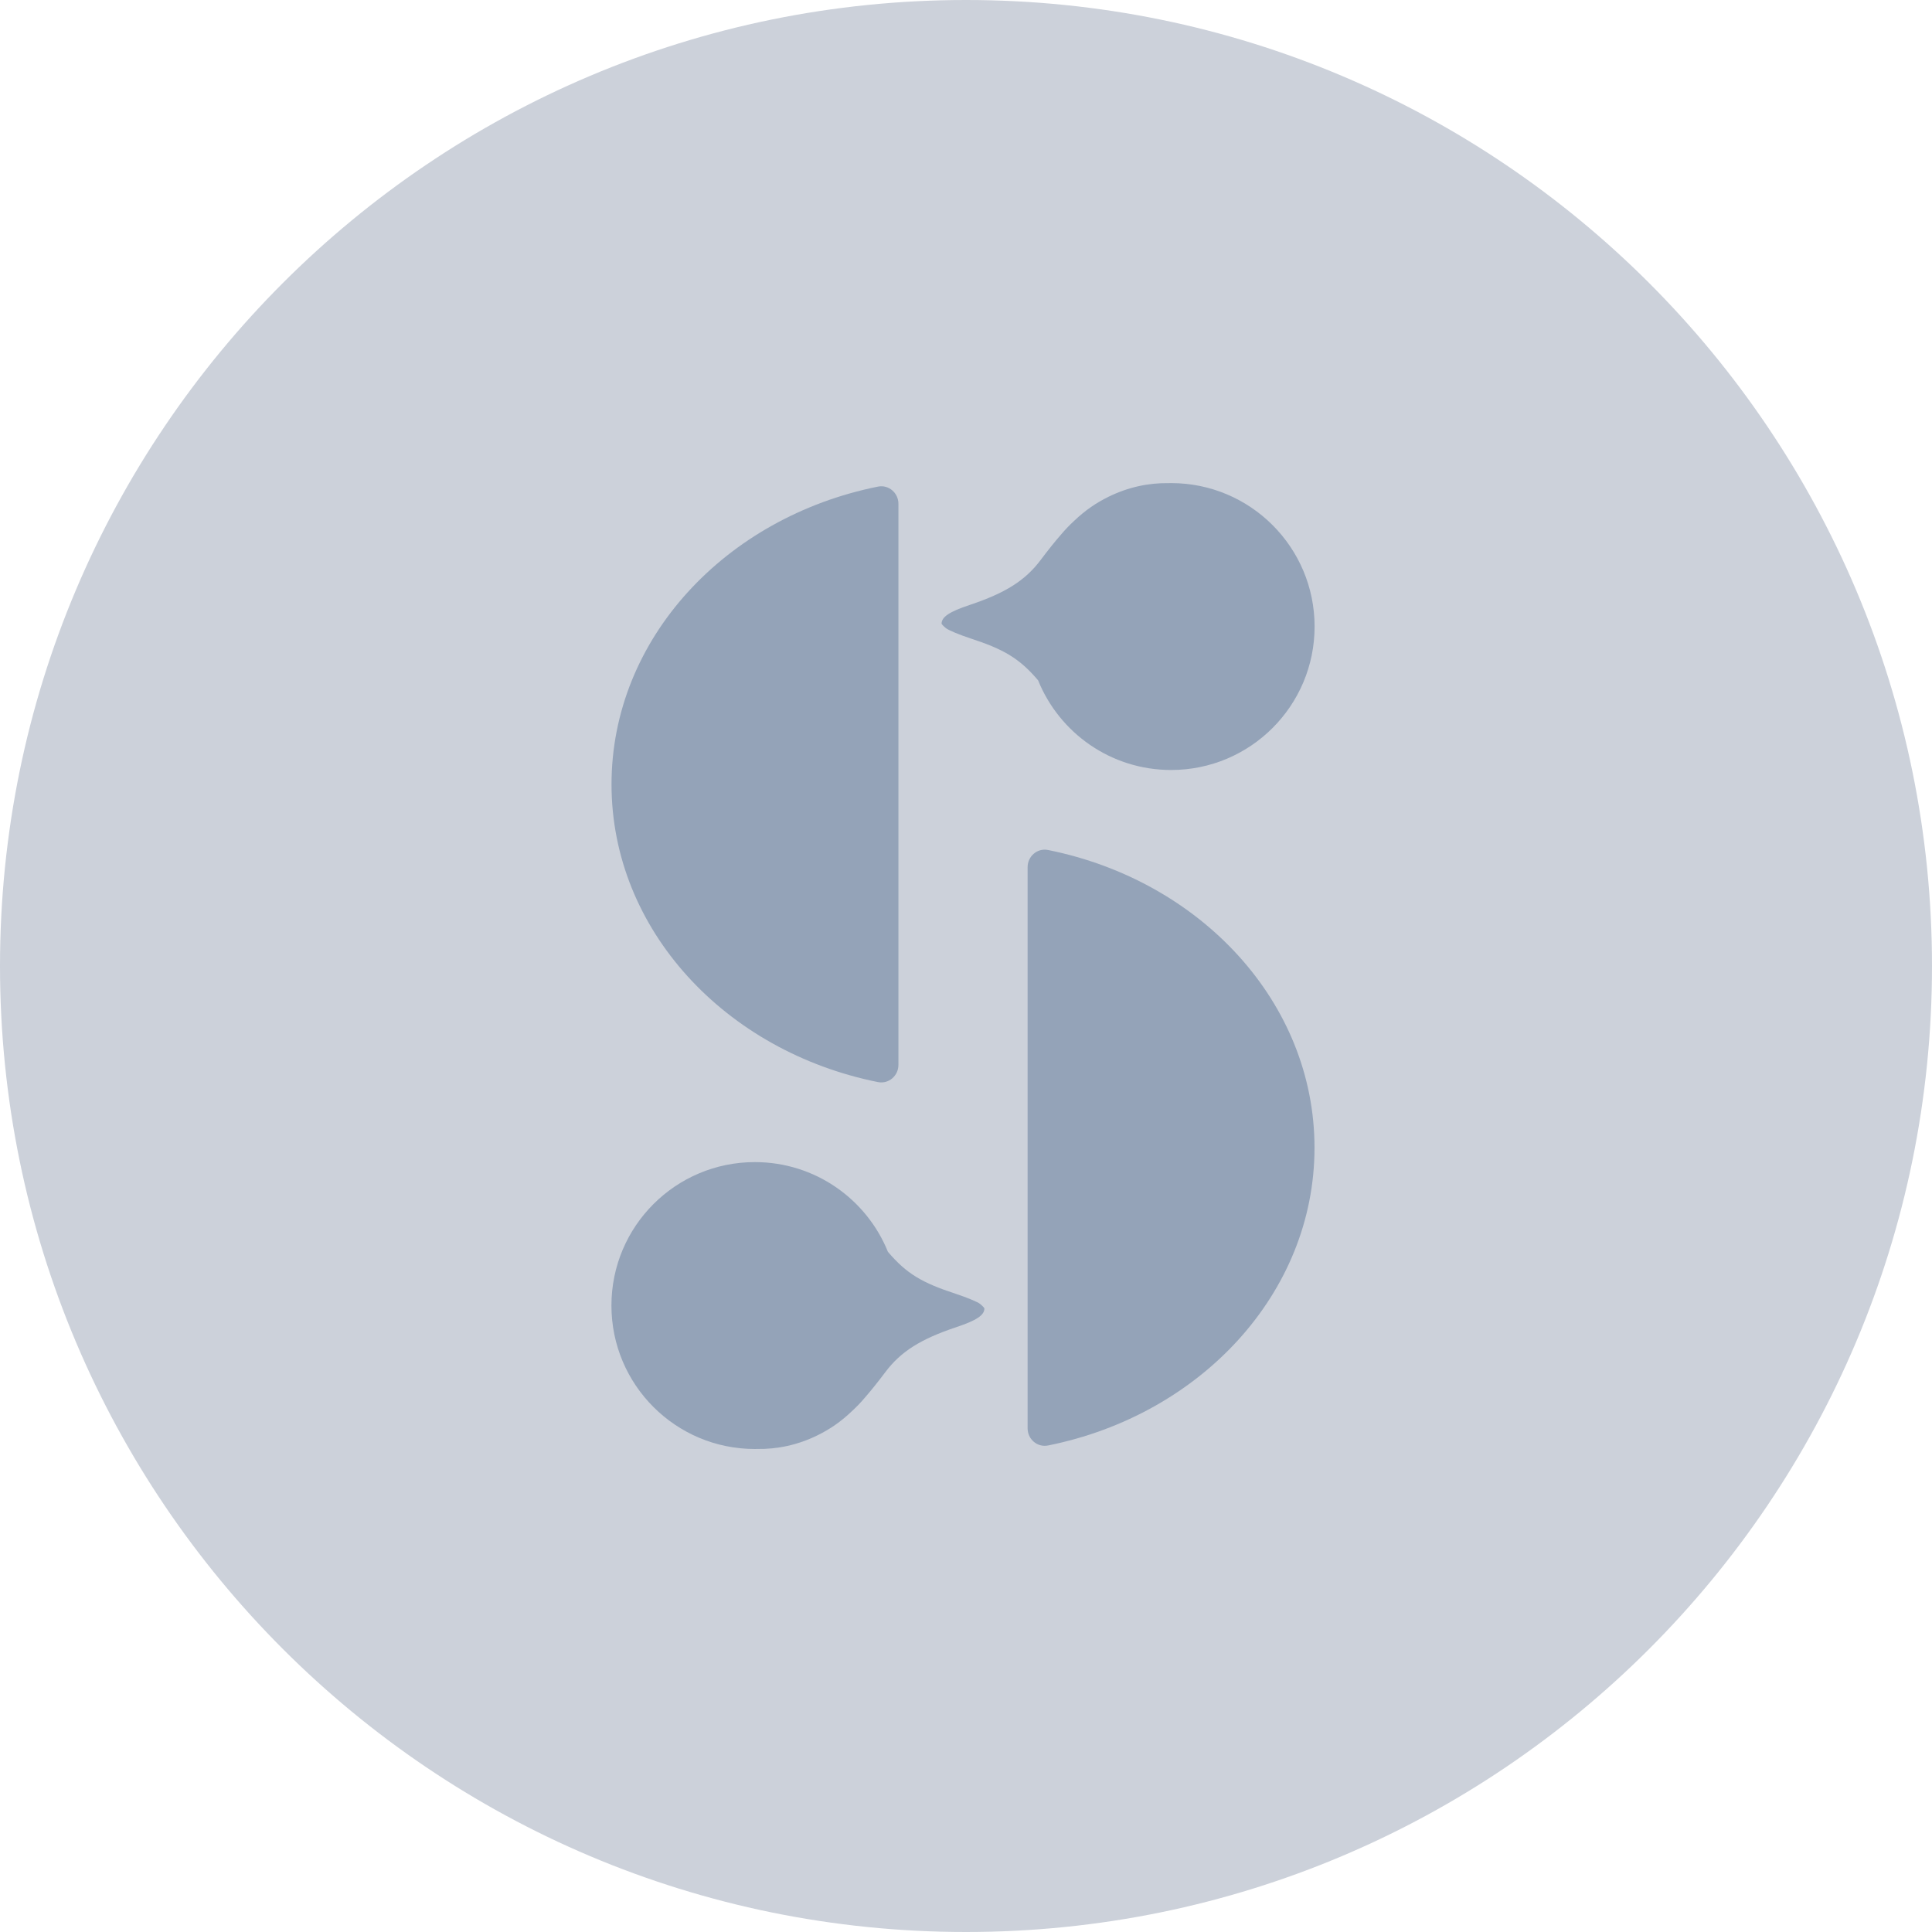
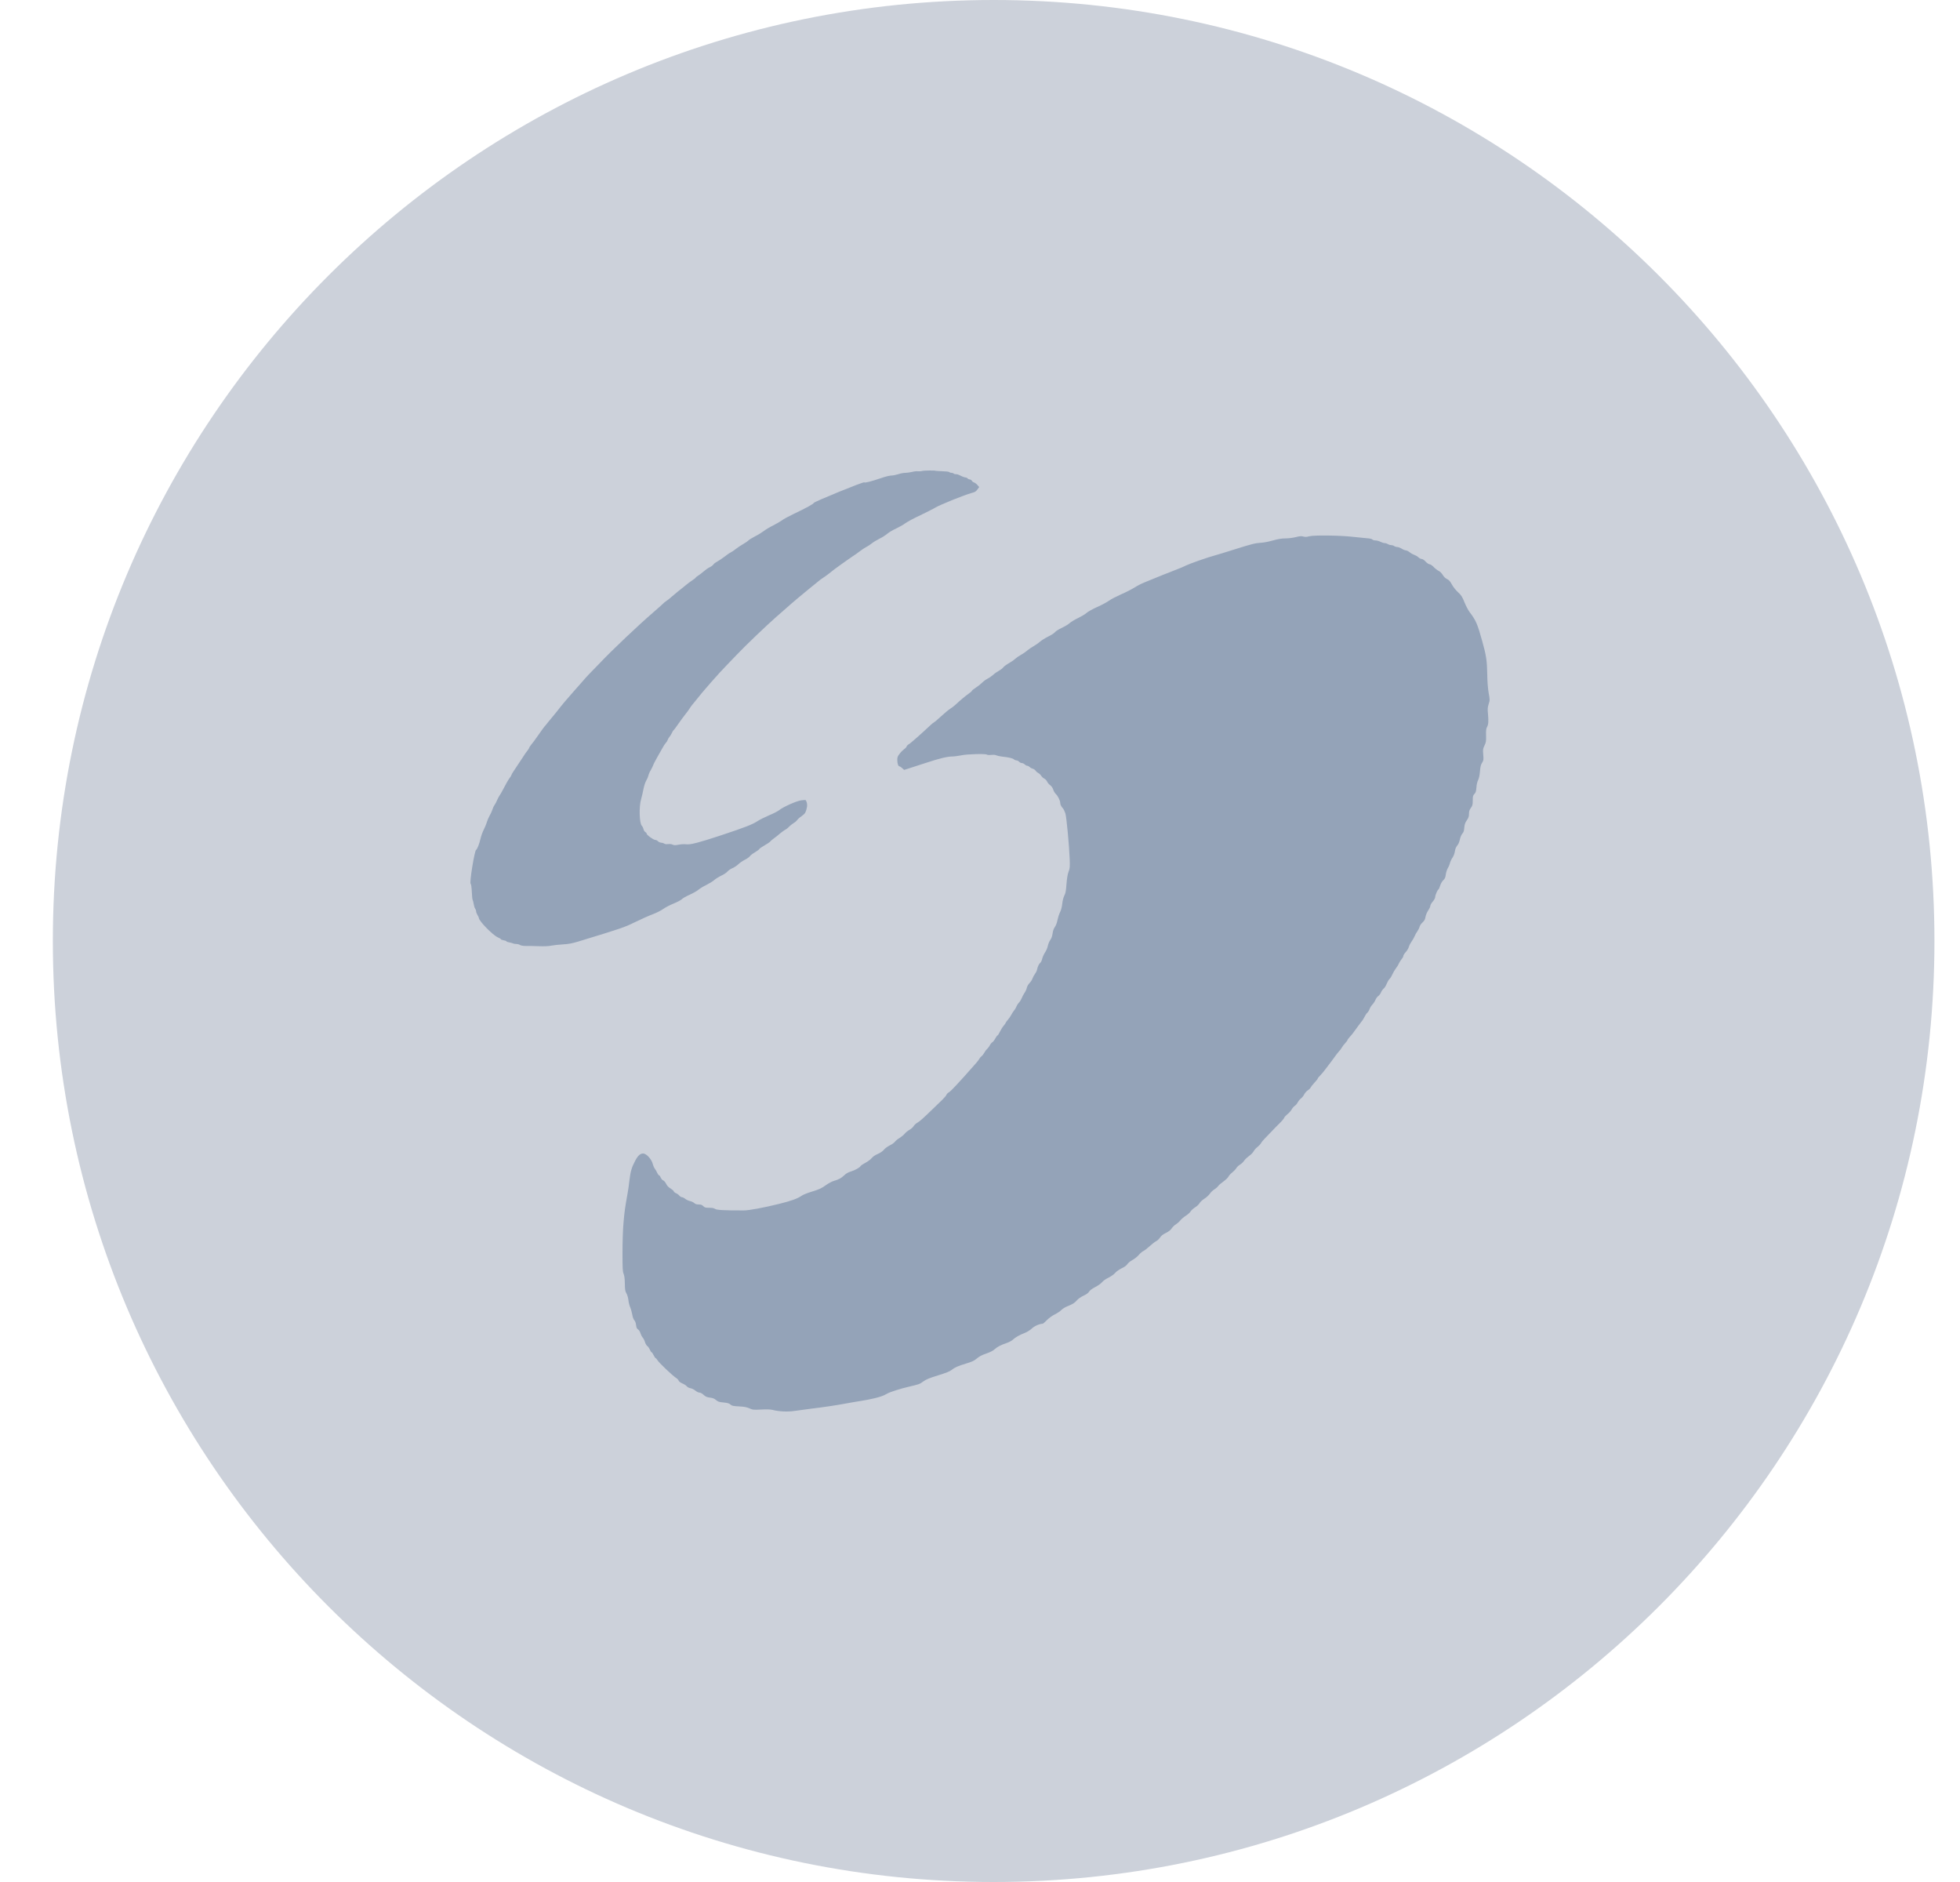
- <svg xmlns="http://www.w3.org/2000/svg" width="44" height="44" viewBox="0 0 44 44" fill="none">
-   <rect width="44" height="44" rx="22" fill="#CCD1DA" />
-   <path d="M20.461 11.474C20.461 11.225 20.24 11.034 19.996 11.082C16.522 11.779 13.927 14.55 13.927 17.863C13.927 21.175 16.522 23.947 19.996 24.644C20.24 24.692 20.461 24.501 20.461 24.252L20.461 11.474Z" fill="#94A3B8" />
-   <path fill-rule="evenodd" clip-rule="evenodd" d="M26.619 11.003C26.636 11.002 26.654 11.002 26.672 11.002C28.476 11.002 29.939 12.465 29.939 14.269C29.939 16.073 28.476 17.536 26.672 17.536C25.3 17.536 24.127 16.692 23.642 15.494C23.214 14.991 22.858 14.786 22.101 14.539C21.848 14.456 21.597 14.351 21.543 14.306C21.488 14.261 21.444 14.215 21.444 14.204C21.444 14.05 21.622 13.931 22.082 13.778C22.9 13.505 23.351 13.219 23.702 12.751C23.868 12.53 24.018 12.341 24.16 12.179C24.255 12.066 24.357 11.959 24.466 11.859C24.718 11.62 24.961 11.454 25.245 11.314C25.692 11.094 26.16 10.995 26.619 11.003Z" fill="#94A3B8" />
-   <path d="M23.403 32.528C23.403 32.777 23.624 32.968 23.868 32.92C27.342 32.223 29.937 29.451 29.937 26.139C29.937 22.826 27.342 20.055 23.868 19.358C23.624 19.309 23.403 19.501 23.403 19.75L23.403 32.528Z" fill="#94A3B8" />
-   <path fill-rule="evenodd" clip-rule="evenodd" d="M17.236 32.999C17.222 33 17.207 33 17.192 33C15.387 33 13.925 31.537 13.925 29.733C13.925 27.928 15.387 26.466 17.192 26.466C18.563 26.466 19.737 27.311 20.221 28.508C20.649 29.012 21.005 29.216 21.762 29.464C22.015 29.547 22.267 29.651 22.321 29.696C22.375 29.741 22.419 29.787 22.419 29.799C22.419 29.952 22.241 30.071 21.782 30.224C20.963 30.497 20.512 30.784 20.162 31.251C19.994 31.474 19.842 31.664 19.699 31.828C19.608 31.937 19.509 32.04 19.404 32.136C19.15 32.379 18.905 32.547 18.618 32.688C18.169 32.91 17.698 33.008 17.236 32.999Z" fill="#94A3B8" />
+ <svg xmlns="http://www.w3.org/2000/svg" width="25" height="24" viewBox="0 0 25 24" fill="none">
+   <rect x="0.674" width="24" height="24" rx="12" fill="#CCD1DA" />
+   <path fill-rule="evenodd" clip-rule="evenodd" d="M11.762 6.006C11.75 6.01 11.727 6.012 11.711 6.01C11.695 6.007 11.66 6.011 11.634 6.018C11.607 6.024 11.568 6.03 11.547 6.03C11.526 6.03 11.486 6.037 11.458 6.047C11.43 6.056 11.391 6.064 11.371 6.064C11.351 6.064 11.295 6.077 11.247 6.094C11.111 6.14 11.03 6.161 11.024 6.151C11.016 6.14 10.379 6.4 10.379 6.414C10.379 6.425 10.284 6.478 10.119 6.556C10.056 6.586 9.99 6.622 9.972 6.637C9.953 6.651 9.903 6.679 9.861 6.701C9.818 6.722 9.764 6.754 9.742 6.772C9.72 6.789 9.67 6.82 9.632 6.839C9.594 6.859 9.556 6.882 9.546 6.892C9.537 6.902 9.506 6.923 9.478 6.939C9.449 6.955 9.408 6.983 9.385 7.001C9.363 7.019 9.333 7.039 9.318 7.046C9.303 7.053 9.266 7.079 9.236 7.103C9.205 7.126 9.165 7.153 9.147 7.162C9.129 7.171 9.107 7.187 9.1 7.198C9.092 7.21 9.071 7.225 9.052 7.234C9.034 7.242 9.001 7.265 8.979 7.284C8.957 7.304 8.924 7.329 8.906 7.34C8.888 7.351 8.873 7.363 8.873 7.367C8.873 7.37 8.854 7.385 8.831 7.4C8.808 7.415 8.771 7.442 8.749 7.461C8.726 7.48 8.681 7.517 8.648 7.542C8.616 7.568 8.577 7.601 8.561 7.615C8.546 7.629 8.52 7.65 8.503 7.661C8.486 7.672 8.463 7.691 8.451 7.704C8.438 7.716 8.383 7.766 8.327 7.814C8.157 7.96 7.814 8.284 7.667 8.439C7.621 8.487 7.563 8.547 7.539 8.571C7.489 8.622 7.492 8.618 7.308 8.828C7.231 8.915 7.159 9 7.147 9.017C7.135 9.034 7.103 9.073 7.077 9.105C7.05 9.137 7.012 9.183 6.993 9.207C6.974 9.231 6.951 9.26 6.942 9.269C6.934 9.279 6.911 9.31 6.892 9.338C6.816 9.446 6.795 9.474 6.773 9.5C6.761 9.515 6.751 9.53 6.751 9.535C6.751 9.539 6.74 9.556 6.727 9.573C6.713 9.59 6.688 9.625 6.672 9.652C6.643 9.697 6.62 9.731 6.55 9.836C6.534 9.859 6.522 9.881 6.522 9.886C6.522 9.89 6.513 9.905 6.502 9.919C6.482 9.946 6.454 9.995 6.411 10.078C6.398 10.103 6.38 10.134 6.371 10.146C6.363 10.158 6.349 10.184 6.34 10.205C6.332 10.226 6.317 10.253 6.308 10.266C6.298 10.279 6.285 10.308 6.279 10.329C6.272 10.35 6.257 10.383 6.245 10.402C6.234 10.421 6.218 10.458 6.21 10.483C6.203 10.509 6.184 10.553 6.17 10.581C6.156 10.608 6.137 10.66 6.129 10.695C6.114 10.762 6.087 10.83 6.072 10.839C6.052 10.851 5.986 11.26 6.003 11.27C6.009 11.273 6.015 11.312 6.018 11.372C6.02 11.425 6.025 11.472 6.029 11.476C6.032 11.481 6.038 11.504 6.042 11.527C6.045 11.55 6.053 11.576 6.06 11.586C6.067 11.595 6.073 11.611 6.073 11.622C6.073 11.632 6.081 11.653 6.09 11.668C6.1 11.684 6.108 11.701 6.108 11.706C6.108 11.744 6.283 11.923 6.349 11.953C6.372 11.963 6.39 11.974 6.39 11.978C6.39 11.982 6.406 11.988 6.425 11.991C6.444 11.994 6.46 12 6.46 12.004C6.46 12.009 6.475 12.014 6.493 12.017C6.511 12.02 6.533 12.026 6.542 12.03C6.55 12.035 6.57 12.038 6.586 12.038C6.602 12.038 6.623 12.044 6.633 12.051C6.644 12.058 6.672 12.063 6.703 12.063C6.732 12.062 6.805 12.064 6.865 12.066C6.938 12.069 6.995 12.067 7.033 12.059C7.064 12.053 7.131 12.046 7.182 12.043C7.252 12.039 7.298 12.03 7.372 12.008C7.942 11.834 7.959 11.828 8.099 11.76C8.174 11.723 8.275 11.678 8.323 11.66C8.372 11.642 8.432 11.611 8.459 11.592C8.486 11.572 8.546 11.541 8.593 11.522C8.639 11.503 8.687 11.478 8.698 11.466C8.71 11.454 8.755 11.428 8.799 11.409C8.843 11.389 8.892 11.361 8.909 11.346C8.925 11.332 8.971 11.304 9.01 11.285C9.048 11.266 9.094 11.238 9.111 11.222C9.128 11.207 9.168 11.182 9.199 11.167C9.231 11.153 9.266 11.129 9.278 11.115C9.289 11.101 9.319 11.081 9.344 11.07C9.368 11.06 9.402 11.037 9.419 11.02C9.436 11.003 9.473 10.978 9.501 10.964C9.528 10.951 9.557 10.93 9.565 10.918C9.573 10.907 9.603 10.884 9.631 10.868C9.659 10.851 9.684 10.833 9.686 10.826C9.689 10.82 9.719 10.799 9.753 10.78C9.787 10.761 9.82 10.738 9.826 10.73C9.832 10.722 9.853 10.704 9.873 10.69C9.892 10.677 9.926 10.65 9.948 10.63C9.971 10.611 10.001 10.589 10.014 10.582C10.029 10.575 10.051 10.558 10.064 10.543C10.078 10.529 10.104 10.508 10.123 10.496C10.143 10.485 10.162 10.467 10.168 10.458C10.173 10.449 10.198 10.426 10.224 10.408C10.266 10.378 10.272 10.369 10.286 10.323C10.3 10.274 10.298 10.239 10.277 10.204C10.275 10.201 10.25 10.202 10.221 10.206C10.161 10.213 9.99 10.29 9.939 10.331C9.922 10.345 9.864 10.375 9.81 10.397C9.757 10.42 9.694 10.451 9.671 10.466C9.596 10.515 9.517 10.546 9.195 10.653C8.91 10.747 8.807 10.773 8.756 10.767C8.73 10.764 8.688 10.765 8.656 10.772C8.611 10.78 8.597 10.78 8.579 10.771C8.566 10.764 8.543 10.762 8.522 10.764C8.499 10.767 8.481 10.765 8.471 10.757C8.462 10.751 8.445 10.746 8.432 10.746C8.419 10.745 8.402 10.738 8.393 10.728C8.384 10.719 8.369 10.711 8.358 10.711C8.335 10.711 8.248 10.648 8.248 10.631C8.248 10.624 8.24 10.615 8.231 10.61C8.222 10.606 8.211 10.589 8.208 10.574C8.205 10.559 8.195 10.539 8.186 10.53C8.155 10.496 8.149 10.289 8.177 10.193C8.187 10.158 8.201 10.098 8.208 10.06C8.215 10.022 8.231 9.975 8.242 9.956C8.254 9.937 8.266 9.908 8.27 9.892C8.273 9.875 8.287 9.843 8.301 9.82C8.314 9.797 8.328 9.768 8.332 9.757C8.335 9.745 8.359 9.7 8.383 9.657C8.408 9.614 8.438 9.56 8.451 9.537C8.463 9.514 8.481 9.487 8.491 9.476C8.502 9.465 8.513 9.447 8.517 9.435C8.52 9.424 8.53 9.407 8.539 9.397C8.548 9.388 8.561 9.366 8.569 9.349C8.576 9.332 8.586 9.316 8.591 9.313C8.596 9.31 8.622 9.275 8.65 9.234C8.678 9.194 8.719 9.138 8.741 9.11C8.764 9.082 8.787 9.05 8.794 9.038C8.8 9.027 8.816 9.005 8.828 8.99C8.841 8.975 8.863 8.948 8.878 8.929C8.952 8.832 9.164 8.59 9.273 8.479C9.307 8.444 9.365 8.384 9.402 8.345C9.501 8.24 9.779 7.974 9.899 7.869C9.957 7.818 10.019 7.764 10.036 7.749C10.092 7.698 10.271 7.547 10.331 7.5C10.363 7.475 10.408 7.438 10.431 7.419C10.453 7.4 10.484 7.377 10.499 7.368C10.514 7.359 10.543 7.338 10.565 7.321C10.611 7.283 10.671 7.238 10.717 7.206C10.735 7.194 10.767 7.171 10.787 7.156C10.807 7.141 10.846 7.114 10.872 7.097C10.899 7.08 10.942 7.05 10.967 7.03C10.993 7.01 11.029 6.986 11.047 6.977C11.066 6.968 11.098 6.947 11.119 6.93C11.14 6.913 11.184 6.886 11.217 6.87C11.249 6.855 11.295 6.826 11.318 6.806C11.342 6.786 11.393 6.756 11.432 6.739C11.47 6.721 11.524 6.691 11.55 6.671C11.577 6.652 11.662 6.606 11.74 6.57C11.817 6.533 11.905 6.489 11.934 6.471C11.993 6.436 12.308 6.309 12.392 6.287C12.435 6.276 12.449 6.268 12.467 6.242L12.49 6.211L12.467 6.185C12.455 6.17 12.435 6.156 12.425 6.153C12.414 6.15 12.401 6.14 12.396 6.131C12.391 6.122 12.379 6.114 12.37 6.114C12.361 6.114 12.349 6.109 12.343 6.102C12.337 6.095 12.325 6.089 12.316 6.089C12.308 6.089 12.287 6.083 12.271 6.075C12.216 6.048 12.211 6.047 12.19 6.047C12.178 6.047 12.166 6.043 12.163 6.038C12.16 6.034 12.148 6.03 12.137 6.03C12.127 6.03 12.113 6.026 12.108 6.02C12.103 6.015 12.061 6.01 12.016 6.009C11.971 6.007 11.934 6.005 11.934 6.004C11.934 5.998 11.78 5.999 11.762 6.006ZM16.699 6.839C16.666 6.848 16.648 6.849 16.624 6.842C16.599 6.835 16.579 6.836 16.526 6.85C16.49 6.859 16.431 6.866 16.394 6.866C16.347 6.866 16.302 6.874 16.236 6.892C16.185 6.907 16.118 6.92 16.087 6.921C16.008 6.926 15.97 6.936 15.747 7.006C15.64 7.04 15.523 7.076 15.485 7.086C15.403 7.108 15.169 7.19 15.126 7.212C15.109 7.221 15.073 7.237 15.047 7.247C15.02 7.257 14.923 7.295 14.831 7.332C14.739 7.37 14.634 7.412 14.598 7.427C14.561 7.441 14.504 7.471 14.47 7.493C14.436 7.514 14.359 7.554 14.298 7.58C14.238 7.607 14.168 7.643 14.144 7.661C14.12 7.679 14.053 7.715 13.994 7.741C13.936 7.767 13.875 7.801 13.858 7.817C13.841 7.833 13.793 7.861 13.752 7.881C13.711 7.9 13.664 7.929 13.646 7.944C13.63 7.96 13.583 7.988 13.543 8.007C13.504 8.025 13.465 8.05 13.457 8.061C13.449 8.073 13.41 8.098 13.371 8.117C13.331 8.137 13.283 8.167 13.264 8.184C13.244 8.202 13.208 8.226 13.184 8.24C13.16 8.253 13.124 8.278 13.103 8.295C13.083 8.313 13.045 8.339 13.019 8.353C12.993 8.367 12.962 8.389 12.95 8.401C12.938 8.413 12.903 8.438 12.871 8.456C12.839 8.474 12.806 8.498 12.798 8.509C12.79 8.521 12.765 8.541 12.742 8.553C12.719 8.566 12.684 8.59 12.665 8.608C12.645 8.625 12.614 8.647 12.594 8.656C12.575 8.666 12.545 8.687 12.528 8.705C12.511 8.722 12.475 8.751 12.447 8.769C12.419 8.787 12.396 8.806 12.396 8.81C12.396 8.815 12.379 8.83 12.358 8.844C12.315 8.874 12.241 8.936 12.193 8.982C12.175 8.999 12.143 9.024 12.122 9.037C12.101 9.05 12.046 9.095 12 9.138C11.954 9.181 11.912 9.215 11.908 9.216C11.904 9.216 11.882 9.234 11.859 9.256C11.765 9.345 11.61 9.483 11.59 9.492C11.579 9.498 11.567 9.51 11.564 9.52C11.561 9.529 11.547 9.544 11.532 9.554C11.518 9.564 11.492 9.589 11.476 9.611C11.45 9.642 11.445 9.656 11.445 9.69C11.445 9.736 11.457 9.773 11.473 9.773C11.479 9.773 11.494 9.783 11.508 9.796L11.532 9.818L11.587 9.801C11.618 9.791 11.714 9.76 11.802 9.731C11.988 9.67 12.084 9.647 12.147 9.647C12.172 9.647 12.221 9.64 12.257 9.633C12.332 9.616 12.57 9.61 12.588 9.623C12.594 9.628 12.617 9.63 12.644 9.627C12.672 9.624 12.696 9.626 12.707 9.632C12.718 9.637 12.75 9.645 12.779 9.648C12.87 9.658 12.915 9.669 12.932 9.683C12.941 9.691 12.956 9.697 12.966 9.697C12.975 9.697 12.991 9.705 12.999 9.714C13.008 9.724 13.024 9.731 13.034 9.731C13.045 9.731 13.061 9.739 13.07 9.748C13.079 9.757 13.093 9.765 13.101 9.765C13.11 9.765 13.124 9.772 13.133 9.781C13.142 9.79 13.16 9.8 13.173 9.803C13.186 9.806 13.203 9.818 13.211 9.83C13.218 9.841 13.234 9.854 13.245 9.859C13.256 9.864 13.272 9.879 13.28 9.893C13.289 9.906 13.306 9.923 13.32 9.929C13.334 9.936 13.35 9.953 13.356 9.967C13.362 9.981 13.379 10.002 13.395 10.013C13.412 10.026 13.427 10.047 13.434 10.069C13.44 10.089 13.455 10.114 13.466 10.124C13.491 10.146 13.523 10.209 13.523 10.237C13.523 10.259 13.536 10.286 13.559 10.31C13.567 10.319 13.581 10.348 13.589 10.373C13.604 10.424 13.637 10.772 13.644 10.955C13.648 11.055 13.646 11.074 13.63 11.116C13.617 11.149 13.609 11.201 13.603 11.275C13.597 11.362 13.591 11.393 13.575 11.422C13.564 11.445 13.553 11.485 13.549 11.525C13.545 11.565 13.534 11.608 13.52 11.635C13.508 11.659 13.494 11.704 13.488 11.734C13.482 11.766 13.469 11.802 13.455 11.821C13.44 11.843 13.43 11.871 13.426 11.904C13.421 11.937 13.412 11.965 13.397 11.986C13.384 12.004 13.37 12.038 13.365 12.063C13.36 12.088 13.344 12.125 13.33 12.145C13.316 12.166 13.3 12.201 13.294 12.224C13.289 12.247 13.278 12.27 13.271 12.276C13.253 12.29 13.236 12.324 13.229 12.36C13.226 12.377 13.214 12.403 13.202 12.418C13.19 12.434 13.176 12.46 13.17 12.477C13.165 12.494 13.147 12.521 13.131 12.537C13.115 12.554 13.1 12.58 13.097 12.597C13.094 12.614 13.081 12.643 13.068 12.661C13.056 12.678 13.04 12.708 13.033 12.727C13.026 12.745 13.011 12.77 13 12.782C12.988 12.793 12.972 12.818 12.964 12.837C12.957 12.855 12.943 12.878 12.934 12.887C12.925 12.897 12.909 12.922 12.898 12.943C12.887 12.963 12.867 12.993 12.853 13.008C12.839 13.024 12.828 13.039 12.828 13.043C12.828 13.047 12.815 13.065 12.8 13.083C12.785 13.101 12.764 13.136 12.752 13.16C12.741 13.184 12.728 13.204 12.724 13.204C12.719 13.204 12.707 13.222 12.695 13.243C12.684 13.264 12.667 13.285 12.659 13.29C12.65 13.294 12.635 13.312 12.626 13.329C12.617 13.347 12.6 13.368 12.59 13.378C12.579 13.387 12.563 13.409 12.554 13.426C12.545 13.443 12.53 13.462 12.521 13.468C12.512 13.474 12.499 13.489 12.493 13.5C12.487 13.512 12.468 13.537 12.452 13.555C12.435 13.574 12.4 13.614 12.373 13.644C12.347 13.674 12.311 13.714 12.294 13.733C12.277 13.751 12.231 13.801 12.193 13.843C12.155 13.885 12.114 13.925 12.101 13.931C12.089 13.937 12.077 13.95 12.073 13.96C12.07 13.969 12.047 13.997 12.023 14.021C11.998 14.045 11.944 14.097 11.903 14.137C11.773 14.263 11.732 14.3 11.698 14.319C11.68 14.33 11.659 14.349 11.652 14.363C11.644 14.376 11.621 14.397 11.599 14.409C11.577 14.421 11.551 14.443 11.54 14.457C11.53 14.471 11.5 14.495 11.475 14.511C11.448 14.527 11.421 14.55 11.413 14.562C11.405 14.573 11.376 14.594 11.348 14.607C11.321 14.621 11.287 14.645 11.274 14.662C11.259 14.681 11.23 14.701 11.195 14.716C11.161 14.731 11.132 14.751 11.117 14.77C11.103 14.787 11.068 14.813 11.039 14.828C11.01 14.843 10.982 14.862 10.977 14.87C10.966 14.89 10.907 14.923 10.848 14.941C10.818 14.95 10.789 14.967 10.768 14.988C10.732 15.023 10.696 15.043 10.634 15.06C10.611 15.067 10.569 15.089 10.541 15.109C10.474 15.157 10.454 15.166 10.346 15.199C10.296 15.214 10.24 15.237 10.221 15.251C10.17 15.286 10.092 15.314 9.943 15.351C9.742 15.401 9.553 15.436 9.485 15.436C9.228 15.436 9.142 15.431 9.12 15.416C9.105 15.406 9.082 15.402 9.045 15.402C8.999 15.402 8.988 15.399 8.97 15.381C8.954 15.364 8.941 15.36 8.911 15.36C8.884 15.36 8.868 15.354 8.854 15.341C8.844 15.332 8.82 15.32 8.8 15.316C8.781 15.312 8.753 15.299 8.739 15.287C8.725 15.276 8.706 15.267 8.697 15.267C8.688 15.267 8.673 15.257 8.664 15.246C8.654 15.234 8.636 15.221 8.622 15.216C8.609 15.211 8.597 15.2 8.594 15.193C8.592 15.184 8.573 15.168 8.553 15.156C8.527 15.141 8.508 15.121 8.496 15.095C8.485 15.074 8.468 15.055 8.459 15.053C8.449 15.05 8.436 15.035 8.428 15.018C8.421 15.001 8.411 14.988 8.406 14.988C8.401 14.988 8.391 14.974 8.383 14.957C8.376 14.94 8.362 14.916 8.352 14.903C8.343 14.891 8.331 14.864 8.326 14.844C8.314 14.791 8.257 14.723 8.216 14.712C8.175 14.702 8.139 14.73 8.101 14.804C8.056 14.889 8.042 14.94 8.028 15.055C8.023 15.104 8.013 15.174 8.006 15.212C7.973 15.395 7.965 15.451 7.953 15.592C7.945 15.679 7.94 15.844 7.94 15.977C7.94 16.173 7.942 16.216 7.954 16.244C7.964 16.266 7.969 16.306 7.97 16.37C7.971 16.448 7.975 16.469 7.99 16.493C8 16.509 8.011 16.545 8.015 16.576C8.018 16.607 8.028 16.648 8.037 16.668C8.047 16.689 8.058 16.73 8.064 16.761C8.069 16.795 8.08 16.824 8.09 16.835C8.101 16.846 8.11 16.87 8.113 16.897C8.117 16.93 8.123 16.944 8.139 16.954C8.151 16.962 8.164 16.982 8.169 17.002C8.175 17.021 8.187 17.045 8.196 17.055C8.206 17.065 8.22 17.091 8.226 17.113C8.233 17.136 8.247 17.159 8.257 17.166C8.267 17.172 8.281 17.193 8.289 17.211C8.296 17.229 8.306 17.244 8.31 17.244C8.315 17.244 8.327 17.261 8.337 17.282C8.347 17.303 8.359 17.32 8.363 17.32C8.367 17.32 8.377 17.331 8.384 17.343C8.402 17.376 8.582 17.547 8.628 17.575C8.641 17.583 8.654 17.598 8.657 17.608C8.661 17.618 8.68 17.632 8.703 17.642C8.725 17.651 8.751 17.667 8.759 17.678C8.769 17.69 8.789 17.7 8.807 17.703C8.825 17.706 8.853 17.72 8.87 17.734C8.886 17.748 8.91 17.759 8.922 17.759C8.936 17.759 8.957 17.771 8.975 17.788C9 17.811 9.016 17.818 9.055 17.823C9.091 17.827 9.111 17.835 9.133 17.854C9.159 17.875 9.173 17.88 9.229 17.885C9.281 17.89 9.3 17.896 9.317 17.911C9.336 17.928 9.351 17.931 9.426 17.935C9.491 17.938 9.523 17.944 9.559 17.96C9.602 17.979 9.612 17.98 9.708 17.975C9.777 17.971 9.824 17.973 9.851 17.979C9.935 18.001 10.045 18.006 10.133 17.993C10.179 17.986 10.282 17.972 10.362 17.962C10.521 17.943 10.671 17.92 10.806 17.895C10.855 17.886 10.934 17.872 10.982 17.865C11.031 17.858 11.11 17.842 11.159 17.83C11.236 17.811 11.268 17.799 11.322 17.769C11.351 17.752 11.495 17.706 11.58 17.687C11.724 17.653 11.729 17.652 11.778 17.616C11.815 17.589 11.856 17.573 11.966 17.539C12.063 17.509 12.116 17.488 12.135 17.472C12.175 17.439 12.22 17.419 12.324 17.388C12.388 17.369 12.424 17.353 12.447 17.334C12.494 17.295 12.516 17.283 12.59 17.257C12.63 17.244 12.668 17.223 12.687 17.206C12.721 17.175 12.765 17.152 12.841 17.126C12.869 17.117 12.905 17.098 12.919 17.084C12.955 17.052 13.005 17.023 13.069 16.999C13.1 16.987 13.137 16.964 13.16 16.943C13.194 16.91 13.26 16.881 13.299 16.881C13.304 16.881 13.329 16.86 13.354 16.834C13.381 16.807 13.423 16.777 13.454 16.762C13.484 16.747 13.521 16.723 13.536 16.707C13.552 16.691 13.584 16.671 13.608 16.661C13.683 16.631 13.708 16.615 13.735 16.583C13.751 16.564 13.785 16.54 13.819 16.524C13.856 16.507 13.881 16.489 13.892 16.471C13.902 16.454 13.93 16.434 13.97 16.413C14.005 16.395 14.042 16.369 14.056 16.352C14.069 16.335 14.104 16.31 14.138 16.294C14.172 16.277 14.207 16.252 14.222 16.235C14.236 16.217 14.271 16.192 14.305 16.175C14.343 16.157 14.369 16.138 14.379 16.122C14.386 16.108 14.415 16.085 14.441 16.07C14.468 16.056 14.505 16.027 14.523 16.006C14.54 15.985 14.568 15.961 14.583 15.954C14.598 15.947 14.635 15.919 14.664 15.892C14.693 15.866 14.729 15.837 14.745 15.829C14.761 15.822 14.784 15.8 14.796 15.782C14.811 15.759 14.834 15.741 14.871 15.723C14.907 15.705 14.93 15.687 14.945 15.665C14.957 15.647 14.98 15.624 14.998 15.614C15.015 15.603 15.041 15.581 15.055 15.563C15.07 15.545 15.102 15.518 15.126 15.503C15.149 15.489 15.177 15.464 15.186 15.449C15.195 15.434 15.221 15.411 15.243 15.397C15.266 15.383 15.291 15.36 15.3 15.344C15.308 15.328 15.336 15.303 15.361 15.287C15.387 15.271 15.417 15.243 15.43 15.225C15.442 15.206 15.468 15.181 15.487 15.169C15.506 15.158 15.529 15.138 15.537 15.126C15.546 15.113 15.577 15.086 15.606 15.066C15.635 15.045 15.663 15.018 15.669 15.005C15.675 14.992 15.695 14.969 15.715 14.954C15.735 14.938 15.759 14.913 15.769 14.897C15.778 14.882 15.8 14.861 15.816 14.852C15.833 14.843 15.857 14.82 15.869 14.802C15.881 14.784 15.91 14.757 15.932 14.741C15.955 14.726 15.981 14.699 15.99 14.682C15.999 14.665 16.021 14.64 16.038 14.628C16.055 14.615 16.076 14.593 16.084 14.579C16.091 14.564 16.116 14.535 16.138 14.513C16.16 14.491 16.196 14.454 16.218 14.43C16.24 14.406 16.284 14.361 16.316 14.33C16.348 14.299 16.377 14.265 16.38 14.254C16.384 14.244 16.403 14.223 16.422 14.208C16.442 14.193 16.465 14.166 16.475 14.149C16.484 14.132 16.502 14.111 16.514 14.103C16.526 14.096 16.544 14.075 16.553 14.057C16.562 14.04 16.581 14.017 16.596 14.006C16.61 13.995 16.628 13.972 16.636 13.955C16.644 13.938 16.665 13.915 16.681 13.904C16.698 13.894 16.714 13.878 16.717 13.869C16.72 13.861 16.741 13.833 16.765 13.808C16.789 13.783 16.808 13.758 16.808 13.754C16.808 13.749 16.823 13.731 16.84 13.714C16.857 13.696 16.881 13.669 16.893 13.652C16.905 13.636 16.932 13.6 16.954 13.572C16.975 13.544 17.008 13.501 17.026 13.475C17.044 13.449 17.068 13.419 17.079 13.407C17.091 13.396 17.106 13.375 17.114 13.361C17.121 13.347 17.141 13.321 17.157 13.304C17.174 13.286 17.187 13.268 17.187 13.264C17.187 13.259 17.2 13.242 17.215 13.225C17.243 13.195 17.263 13.169 17.323 13.085C17.337 13.065 17.358 13.037 17.369 13.024C17.38 13.012 17.396 12.985 17.406 12.965C17.415 12.946 17.43 12.923 17.441 12.914C17.451 12.905 17.464 12.884 17.469 12.868C17.475 12.851 17.491 12.825 17.504 12.812C17.518 12.798 17.536 12.77 17.544 12.751C17.552 12.731 17.568 12.709 17.58 12.702C17.592 12.694 17.608 12.673 17.615 12.655C17.623 12.636 17.639 12.614 17.65 12.606C17.661 12.597 17.678 12.57 17.688 12.544C17.698 12.52 17.714 12.493 17.722 12.486C17.731 12.479 17.748 12.453 17.759 12.427C17.771 12.401 17.791 12.367 17.804 12.35C17.817 12.334 17.835 12.306 17.842 12.288C17.85 12.271 17.866 12.245 17.878 12.231C17.89 12.217 17.9 12.199 17.9 12.19C17.9 12.181 17.914 12.159 17.93 12.142C17.947 12.124 17.964 12.095 17.97 12.075C17.975 12.056 17.991 12.026 18.004 12.008C18.018 11.99 18.035 11.959 18.043 11.94C18.051 11.921 18.067 11.891 18.08 11.874C18.092 11.857 18.104 11.832 18.107 11.818C18.11 11.804 18.127 11.779 18.145 11.763C18.169 11.741 18.177 11.724 18.183 11.691C18.187 11.667 18.202 11.632 18.217 11.61C18.232 11.588 18.244 11.562 18.244 11.552C18.244 11.541 18.258 11.517 18.275 11.497C18.293 11.477 18.305 11.453 18.306 11.44C18.306 11.415 18.334 11.35 18.348 11.342C18.353 11.339 18.363 11.316 18.37 11.292C18.378 11.266 18.395 11.238 18.41 11.224C18.43 11.206 18.436 11.19 18.441 11.153C18.444 11.127 18.456 11.09 18.467 11.071C18.479 11.052 18.49 11.024 18.494 11.008C18.497 10.992 18.511 10.961 18.525 10.94C18.541 10.917 18.553 10.884 18.557 10.857C18.561 10.828 18.571 10.803 18.587 10.783C18.602 10.766 18.615 10.735 18.621 10.704C18.627 10.676 18.64 10.645 18.652 10.631C18.668 10.614 18.674 10.595 18.677 10.555C18.681 10.513 18.688 10.492 18.709 10.461C18.731 10.43 18.737 10.412 18.737 10.379C18.737 10.346 18.743 10.329 18.761 10.303C18.782 10.274 18.785 10.261 18.785 10.208C18.785 10.155 18.788 10.144 18.806 10.125C18.823 10.108 18.828 10.092 18.832 10.042C18.834 10.005 18.843 9.967 18.854 9.947C18.865 9.925 18.873 9.887 18.877 9.836C18.882 9.777 18.888 9.752 18.904 9.727C18.923 9.698 18.924 9.69 18.919 9.624C18.913 9.558 18.915 9.548 18.935 9.507C18.954 9.467 18.957 9.453 18.955 9.379C18.953 9.314 18.956 9.29 18.968 9.27C18.985 9.239 18.988 9.195 18.979 9.099C18.973 9.042 18.975 9.02 18.988 8.978C19.004 8.928 19.004 8.924 18.988 8.837C18.978 8.778 18.971 8.693 18.97 8.594C18.967 8.426 18.957 8.358 18.907 8.18C18.844 7.954 18.828 7.915 18.744 7.804C18.728 7.783 18.699 7.728 18.68 7.682C18.651 7.609 18.639 7.591 18.596 7.551C18.566 7.523 18.534 7.483 18.518 7.452C18.497 7.413 18.483 7.397 18.458 7.385C18.437 7.375 18.416 7.355 18.402 7.331C18.389 7.309 18.367 7.288 18.35 7.28C18.334 7.272 18.306 7.251 18.287 7.231C18.268 7.211 18.245 7.196 18.235 7.196C18.224 7.196 18.202 7.181 18.184 7.162C18.166 7.142 18.145 7.128 18.133 7.128C18.123 7.128 18.104 7.119 18.092 7.107C18.08 7.095 18.056 7.082 18.04 7.076C18.024 7.071 17.997 7.056 17.98 7.042C17.963 7.029 17.941 7.018 17.93 7.018C17.92 7.018 17.897 7.009 17.879 6.997C17.861 6.986 17.836 6.976 17.823 6.976C17.81 6.976 17.791 6.97 17.782 6.963C17.773 6.956 17.754 6.951 17.742 6.951C17.729 6.951 17.711 6.945 17.702 6.938C17.692 6.932 17.674 6.926 17.662 6.926C17.65 6.926 17.625 6.918 17.607 6.909C17.589 6.899 17.561 6.892 17.545 6.892C17.528 6.892 17.51 6.886 17.505 6.88C17.498 6.872 17.471 6.866 17.435 6.864C17.403 6.861 17.323 6.853 17.257 6.846C17.096 6.827 16.758 6.823 16.699 6.839Z" fill="#94A3B8" />
</svg>
